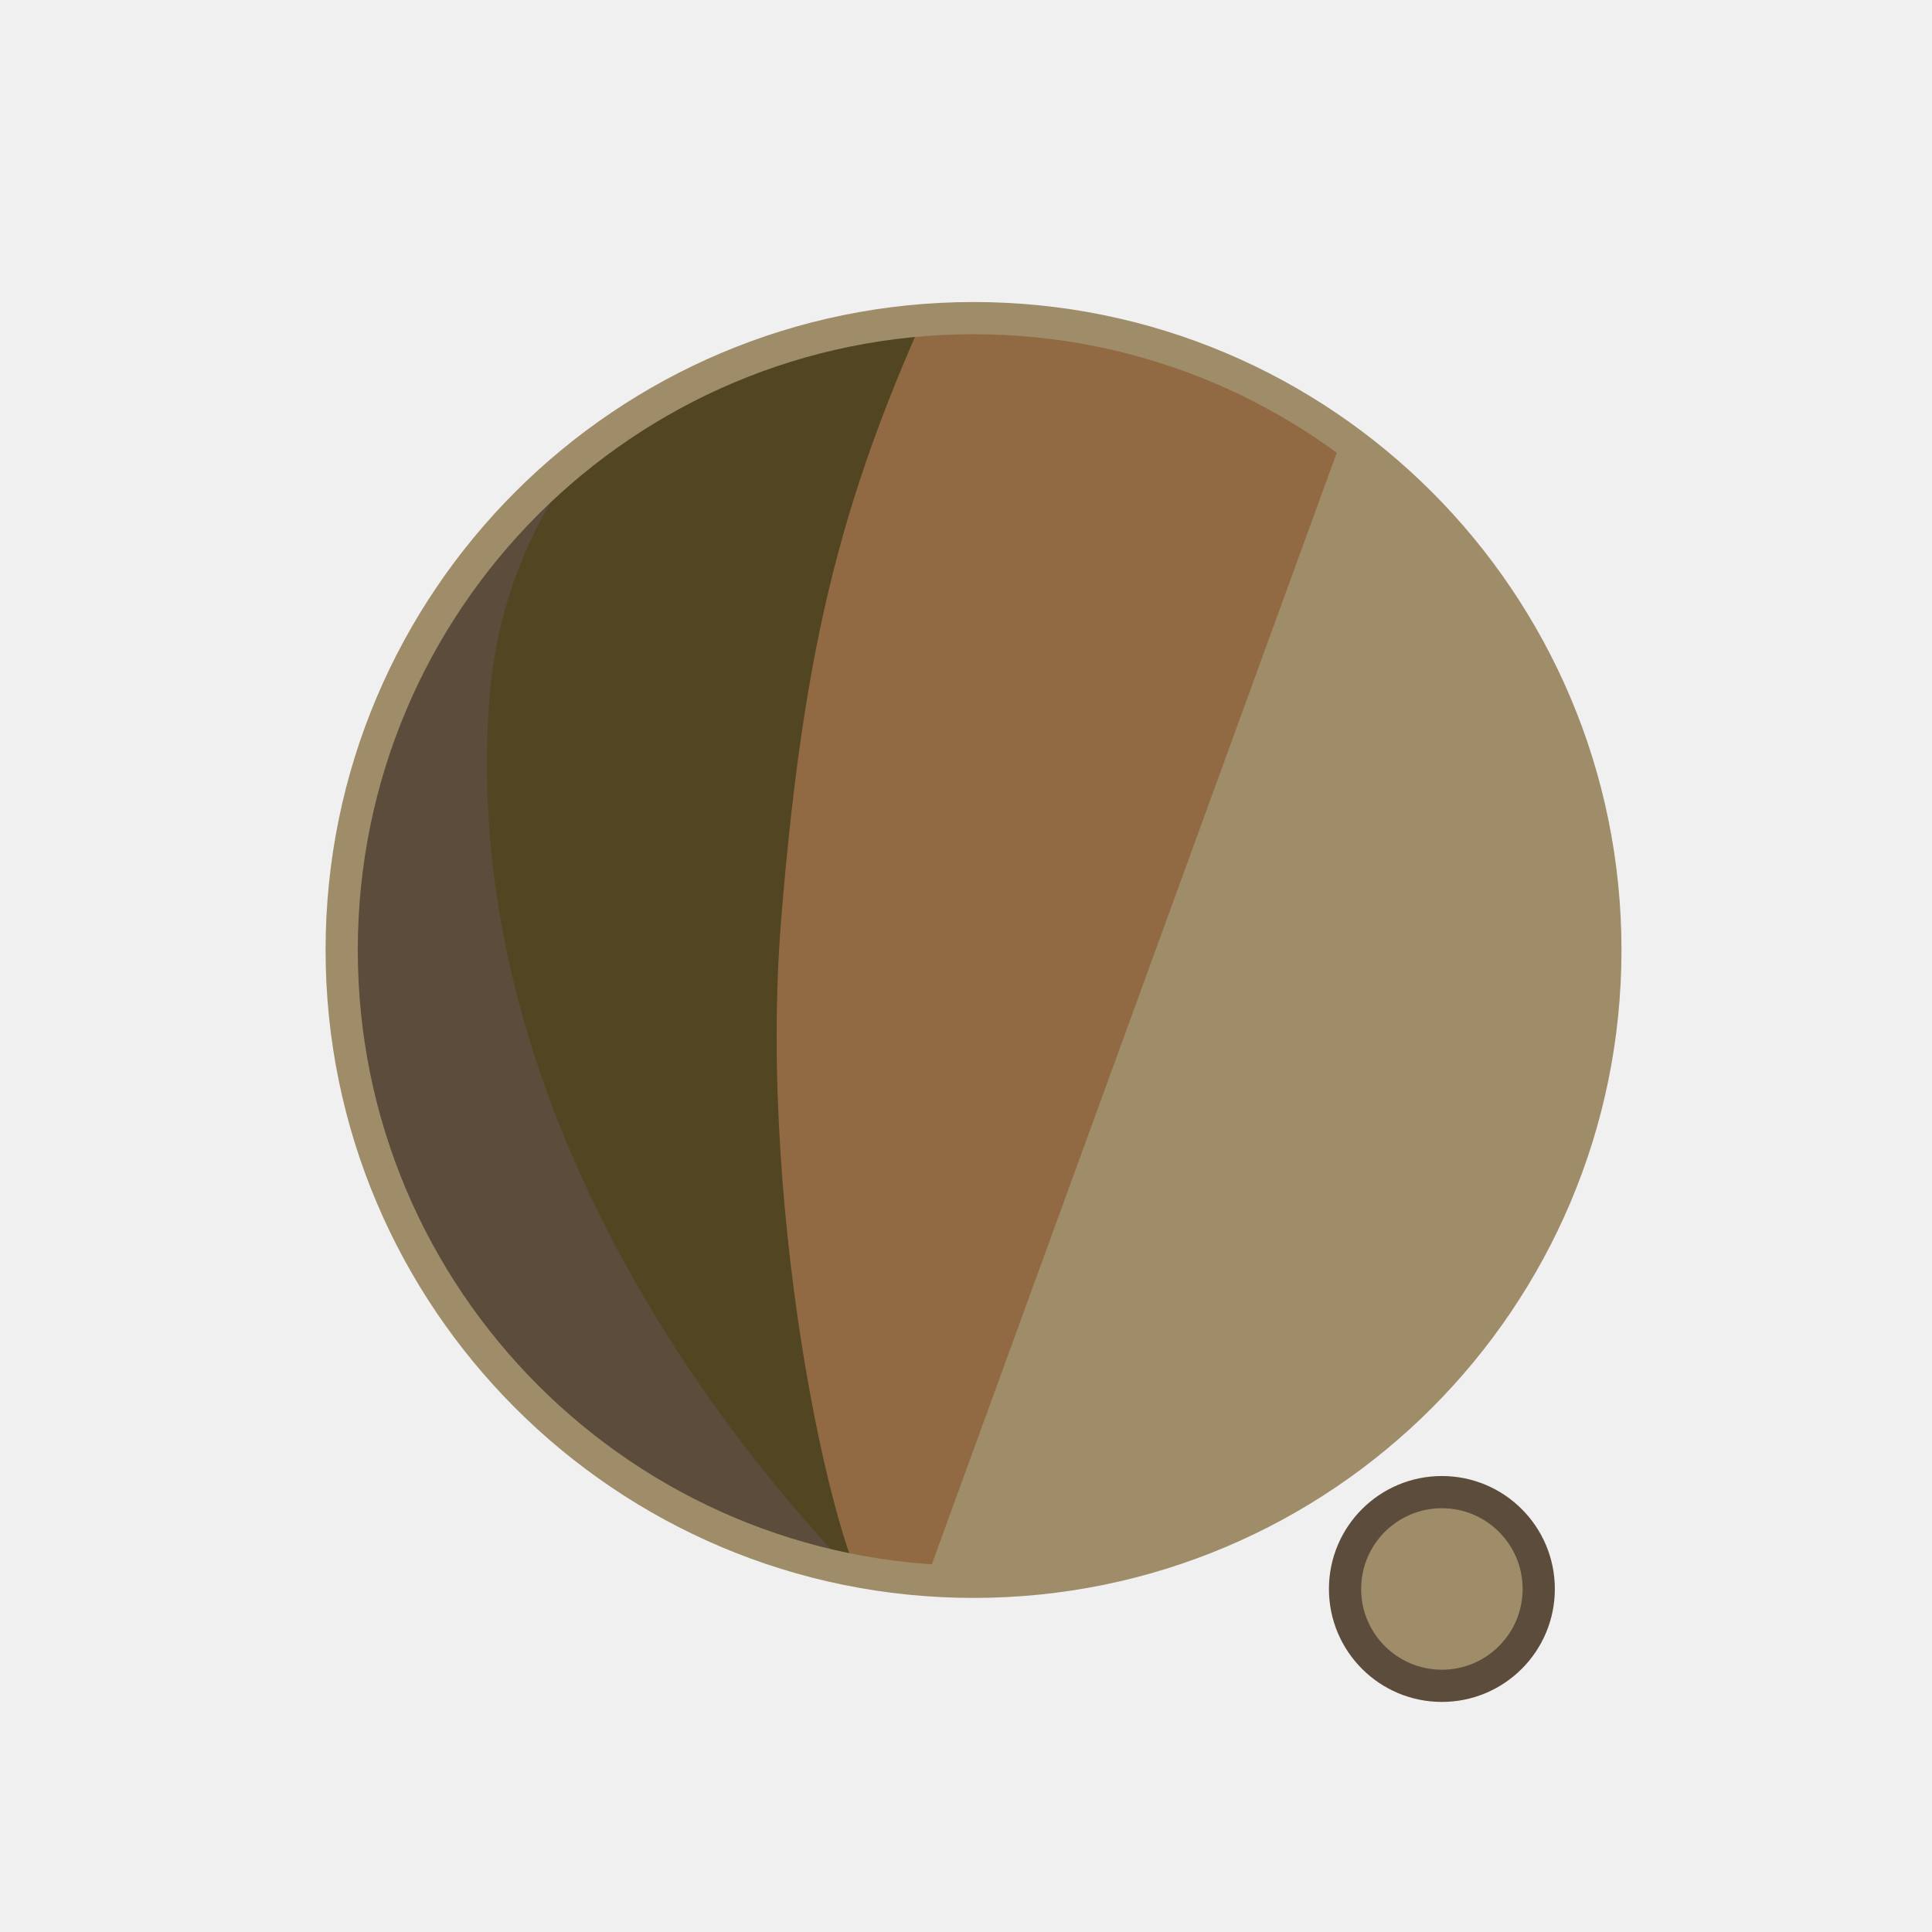
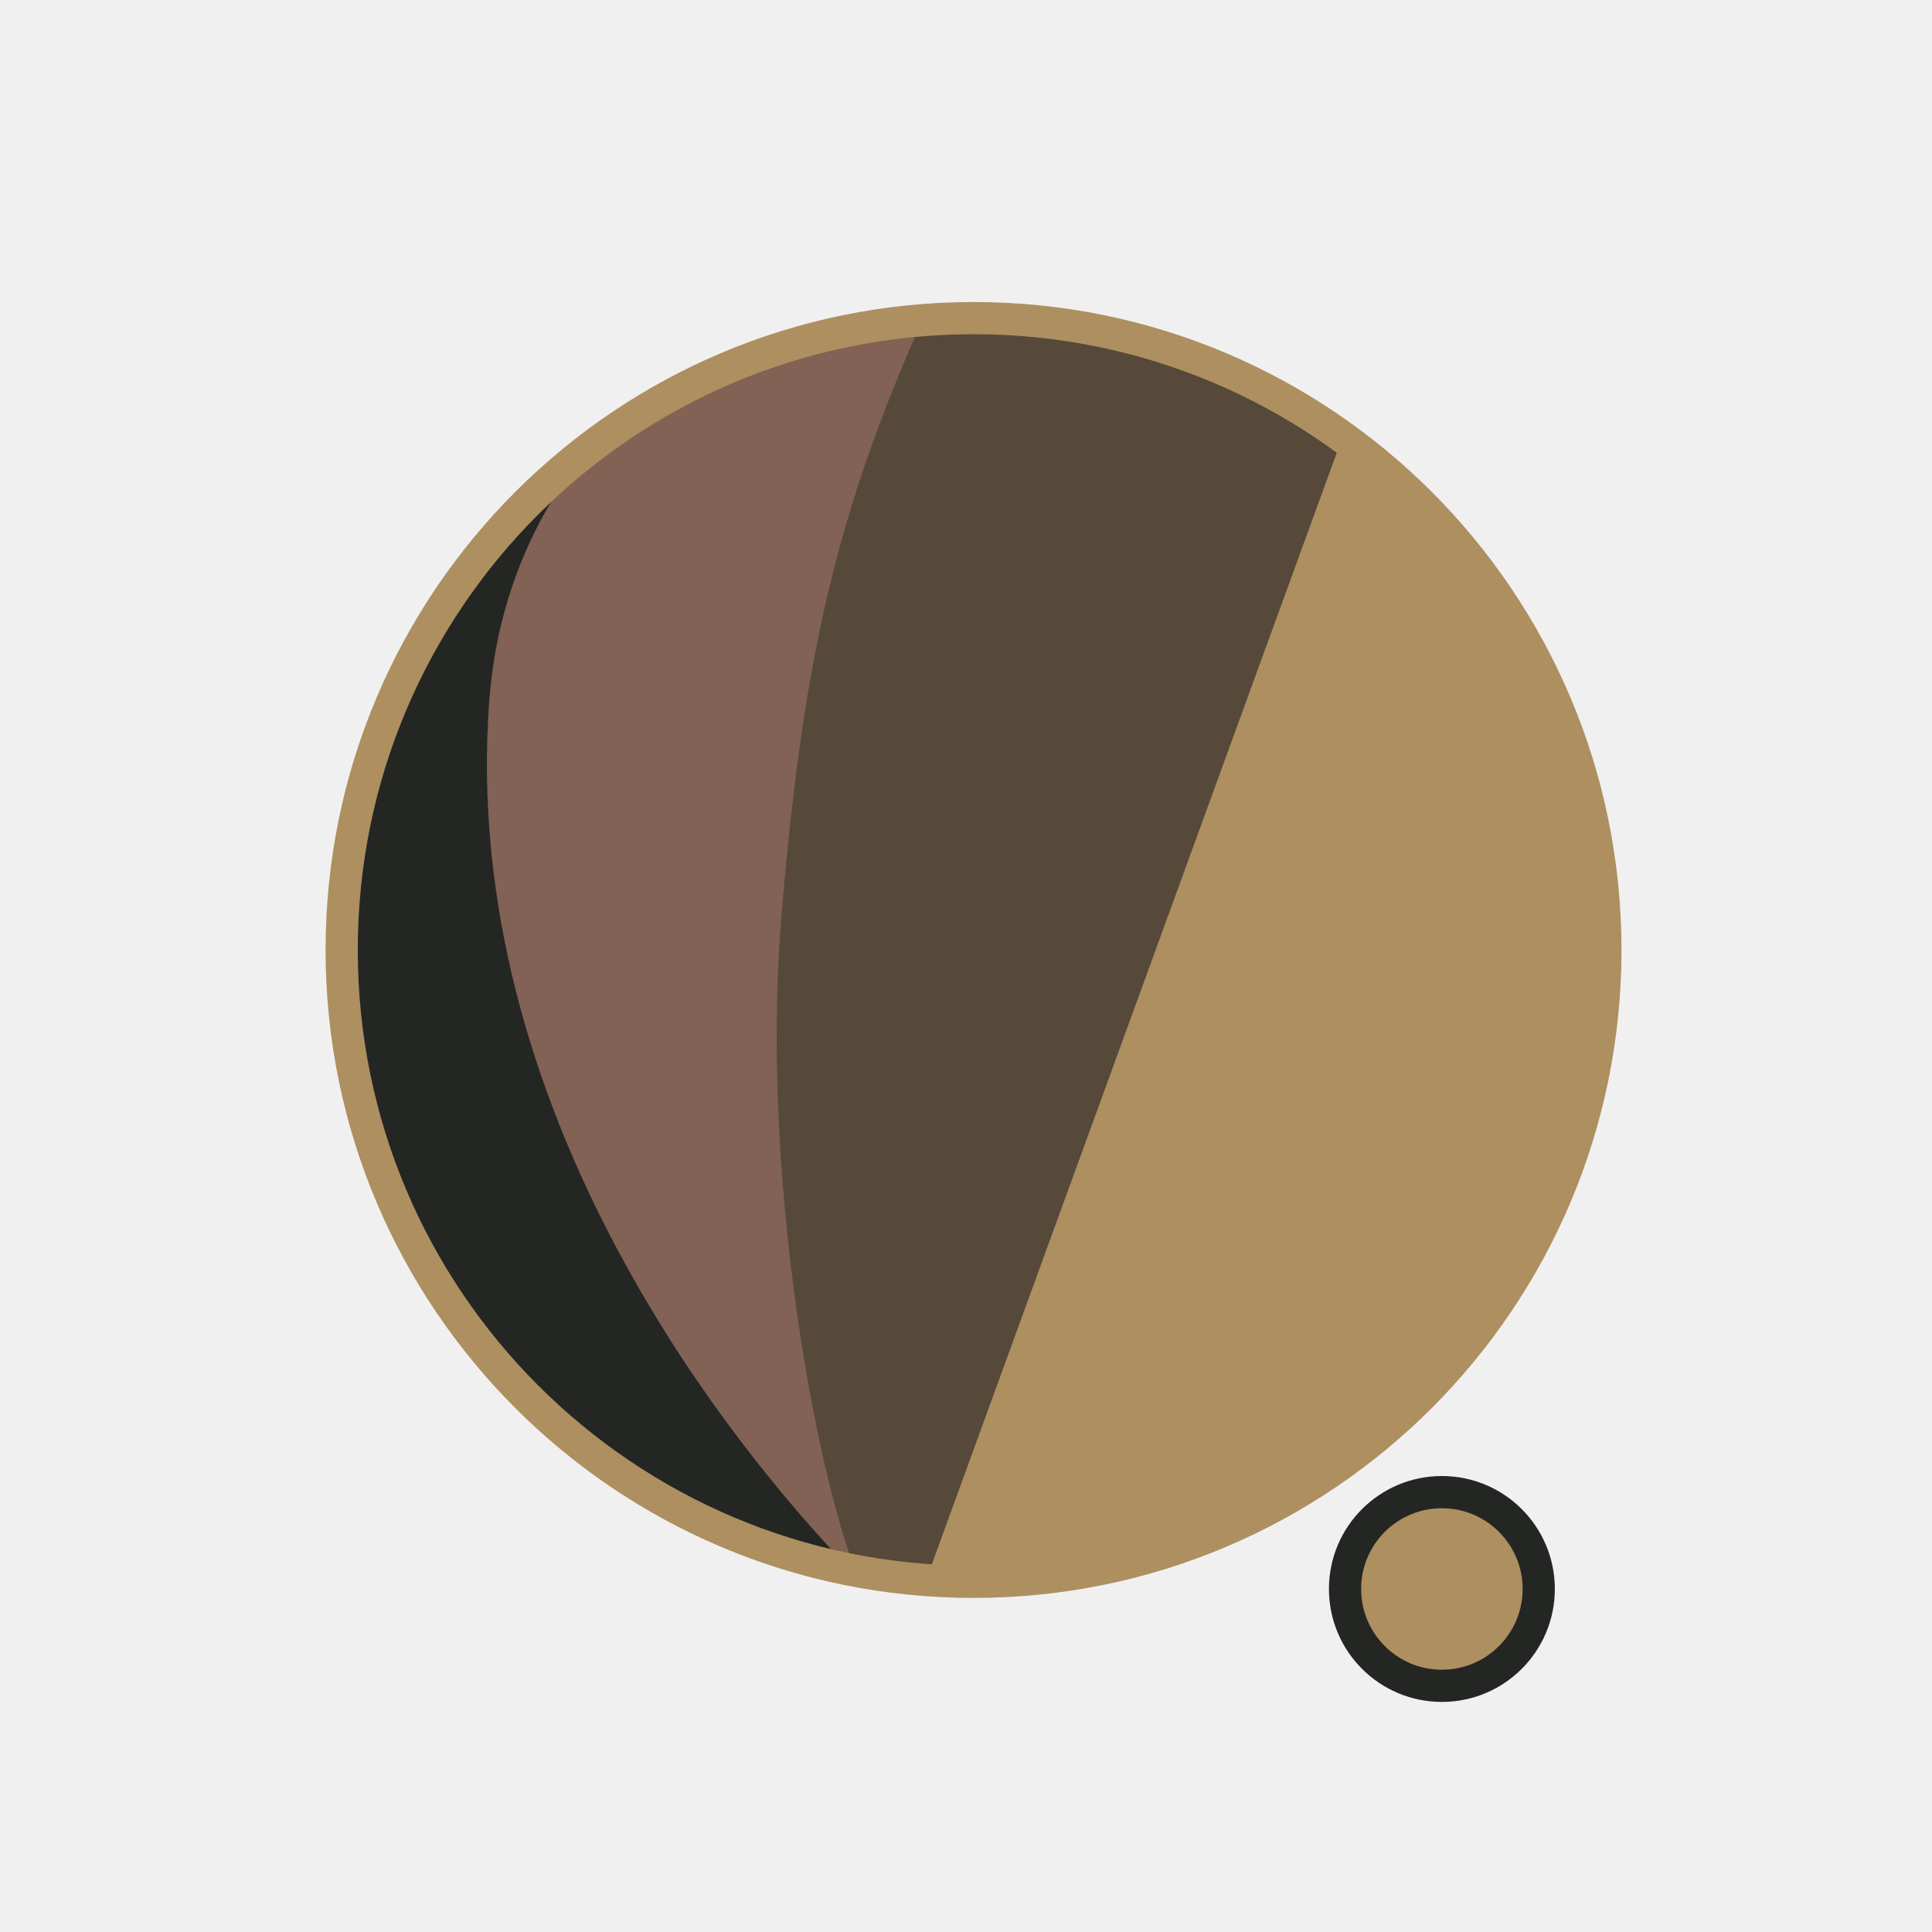
<svg xmlns="http://www.w3.org/2000/svg" width="300" height="300" viewBox="0 0 79.375 79.375" version="1.1" id="svg1">
  <defs id="defs1">
    <filter id="mask-powermask-path-effect5_inverse" style="color-interpolation-filters:sRGB" height="100" width="100" x="-50" y="-50">
      <feColorMatrix id="mask-powermask-path-effect5_primitive1" values="1" type="saturate" result="fbSourceGraphic" />
      <feColorMatrix id="mask-powermask-path-effect5_primitive2" values="-1 0 0 0 1 0 -1 0 0 1 0 0 -1 0 1 0 0 0 1 0 " in="fbSourceGraphic" />
    </filter>
    <clipPath clipPathUnits="userSpaceOnUse" id="clipPath1">
      <circle style="display:inline;fill:#000000;fill-opacity:1;stroke:none;stroke-width:0.214" id="circle3" cx="44.886" cy="38.249" r="22.842" />
    </clipPath>
    <clipPath clipPathUnits="userSpaceOnUse" id="clipPath3">
      <circle style="display:inline;opacity:1;fill:#000000;fill-opacity:1;stroke:none;stroke-width:2.646;stroke-dasharray:none;stroke-opacity:1" id="circle4" cx="39.235" cy="39.029" r="25.959" />
    </clipPath>
    <clipPath clipPathUnits="userSpaceOnUse" id="clipPath4">
      <circle style="display:inline;opacity:1;fill:#000000;fill-opacity:1;stroke:none;stroke-width:0.243" id="circle5" cx="39.997" cy="39.029" r="25.959" />
    </clipPath>
    <clipPath clipPathUnits="userSpaceOnUse" id="clipPath19">
      <g id="g20" style="display:inline">
        <circle style="display:inline;opacity:1;fill:#ffffff;fill-opacity:1;stroke:#000000;stroke-width:1.323;stroke-dasharray:none;stroke-opacity:1" id="circle20" cx="39.997" cy="39.029" r="25.959" />
        <path style="display:inline;fill:#ffffff;fill-opacity:1;stroke:none;stroke-width:1.323;stroke-linecap:round;stroke-linejoin:round;stroke-dasharray:none;stroke-opacity:1" d="M 40.972,71.749 65.107,9.074 51.262,8.513 29.654,71.374 Z" id="path20" />
      </g>
    </clipPath>
  </defs>
  <g id="layer1">
-     <circle style="display:inline;opacity:1;fill:#9F8C69;fill-opacity:1;stroke:none;stroke-width:2.646;stroke-dasharray:none;stroke-opacity:1" id="path1" cx="39.997" cy="39.029" r="25.959" />
-     <circle style="display:inline;opacity:1;fill:#9F8C69;fill-opacity:1;stroke:#5C4C3B;stroke-width:1.323;stroke-linecap:round;stroke-linejoin:round;stroke-dasharray:none;stroke-opacity:1" id="path23" cx="59.239" cy="65.282" r="3.979" />
-     <path style="display:inline;opacity:1;fill:#916A43;fill-opacity:1;stroke:none;stroke-width:2.646;stroke-linecap:round;stroke-linejoin:round;stroke-dasharray:none;stroke-opacity:1" d="M 14.114,8.183 56.981,12.942 37.387,66.729 7.337,66.366 Z" id="path4" clip-path="url(#clipPath4)" />
-     <path style="display:inline;opacity:1;fill:#524522;fill-opacity:1;stroke:none;stroke-width:2.646;stroke-linecap:round;stroke-linejoin:round;stroke-dasharray:none;stroke-opacity:1" d="m 38.537,10.093 c -4.366,9.204 -6.195,15.177 -7.208,27.727 -0.992,12.295 2.307,27.137 4.048,28.492 L 8.159,69.099 11.655,10.117 Z" id="path8" clip-path="url(#clipPath3)" transform="translate(0.7619726)" />
-     <path style="display:inline;opacity:1;fill:#5C4C3B;fill-opacity:1;stroke:none;stroke-width:2.646;stroke-linecap:round;stroke-linejoin:round;stroke-dasharray:none;stroke-opacity:1" d="m 42.193,12.318 c -4.211,1.987 -14.039,6.189 -14.818,16.984 -1.049,14.531 8.417,27.086 14.901,33.188 l -22.177,3.33 -0.971,-51.47 z" id="path12" clip-path="url(#clipPath1)" transform="matrix(1.1365,0,0,1.1365,-11.01583,-4.44086)" />
-     <path style="display:inline;fill:none;stroke:#9F8C69;stroke-width:5.292;stroke-linecap:round;stroke-linejoin:round;stroke-dasharray:none;stroke-opacity:1" d="M 56.155,14.893 37.161,67.307 c 0.345,-0.826 6.533,-17.661 9.644,-21.104 4.78,-5.292 13.008,-2.765 13.143,4.977 0.044,2.513 -1.431,15.998 -1.431,15.998" id="path2" clip-path="url(#clipPath19)" mask="none" />
-     <circle style="display:inline;opacity:1;fill:none;fill-opacity:1;stroke:#9F8C69;stroke-width:1.323;stroke-dasharray:none;stroke-opacity:1" id="circle8" cx="39.997" cy="39.029" r="25.959" />
+     <circle style="display:inline;opacity:1;fill:#AD8F60;fill-opacity:1;stroke:none;stroke-width:2.646;stroke-dasharray:none;stroke-opacity:1" id="path1" cx="39.997" cy="39.029" r="25.959" />
+     <circle style="display:inline;opacity:1;fill:#AD8F60;fill-opacity:1;stroke:#242624;stroke-width:1.323;stroke-linecap:round;stroke-linejoin:round;stroke-dasharray:none;stroke-opacity:1" id="path23" cx="59.239" cy="65.282" r="3.979" />
+     <path style="display:inline;opacity:1;fill:#56493A;fill-opacity:1;stroke:none;stroke-width:2.646;stroke-linecap:round;stroke-linejoin:round;stroke-dasharray:none;stroke-opacity:1" d="M 14.114,8.183 56.981,12.942 37.387,66.729 7.337,66.366 Z" id="path4" clip-path="url(#clipPath4)" />
+     <path style="display:inline;opacity:1;fill:#816255;fill-opacity:1;stroke:none;stroke-width:2.646;stroke-linecap:round;stroke-linejoin:round;stroke-dasharray:none;stroke-opacity:1" d="m 38.537,10.093 c -4.366,9.204 -6.195,15.177 -7.208,27.727 -0.992,12.295 2.307,27.137 4.048,28.492 L 8.159,69.099 11.655,10.117 Z" id="path8" clip-path="url(#clipPath3)" transform="translate(0.7619726)" />
+     <path style="display:inline;opacity:1;fill:#242624;fill-opacity:1;stroke:none;stroke-width:2.646;stroke-linecap:round;stroke-linejoin:round;stroke-dasharray:none;stroke-opacity:1" d="m 42.193,12.318 c -4.211,1.987 -14.039,6.189 -14.818,16.984 -1.049,14.531 8.417,27.086 14.901,33.188 l -22.177,3.33 -0.971,-51.47 z" id="path12" clip-path="url(#clipPath1)" transform="matrix(1.1365,0,0,1.1365,-11.01583,-4.44086)" />
+     <path style="display:inline;fill:none;stroke:#AD8F60;stroke-width:5.292;stroke-linecap:round;stroke-linejoin:round;stroke-dasharray:none;stroke-opacity:1" d="M 56.155,14.893 37.161,67.307 c 0.345,-0.826 6.533,-17.661 9.644,-21.104 4.78,-5.292 13.008,-2.765 13.143,4.977 0.044,2.513 -1.431,15.998 -1.431,15.998" id="path2" clip-path="url(#clipPath19)" mask="none" />
+     <circle style="display:inline;opacity:1;fill:none;fill-opacity:1;stroke:#AD8F60;stroke-width:1.323;stroke-dasharray:none;stroke-opacity:1" id="circle8" cx="39.997" cy="39.029" r="25.959" />
  </g>
</svg>
